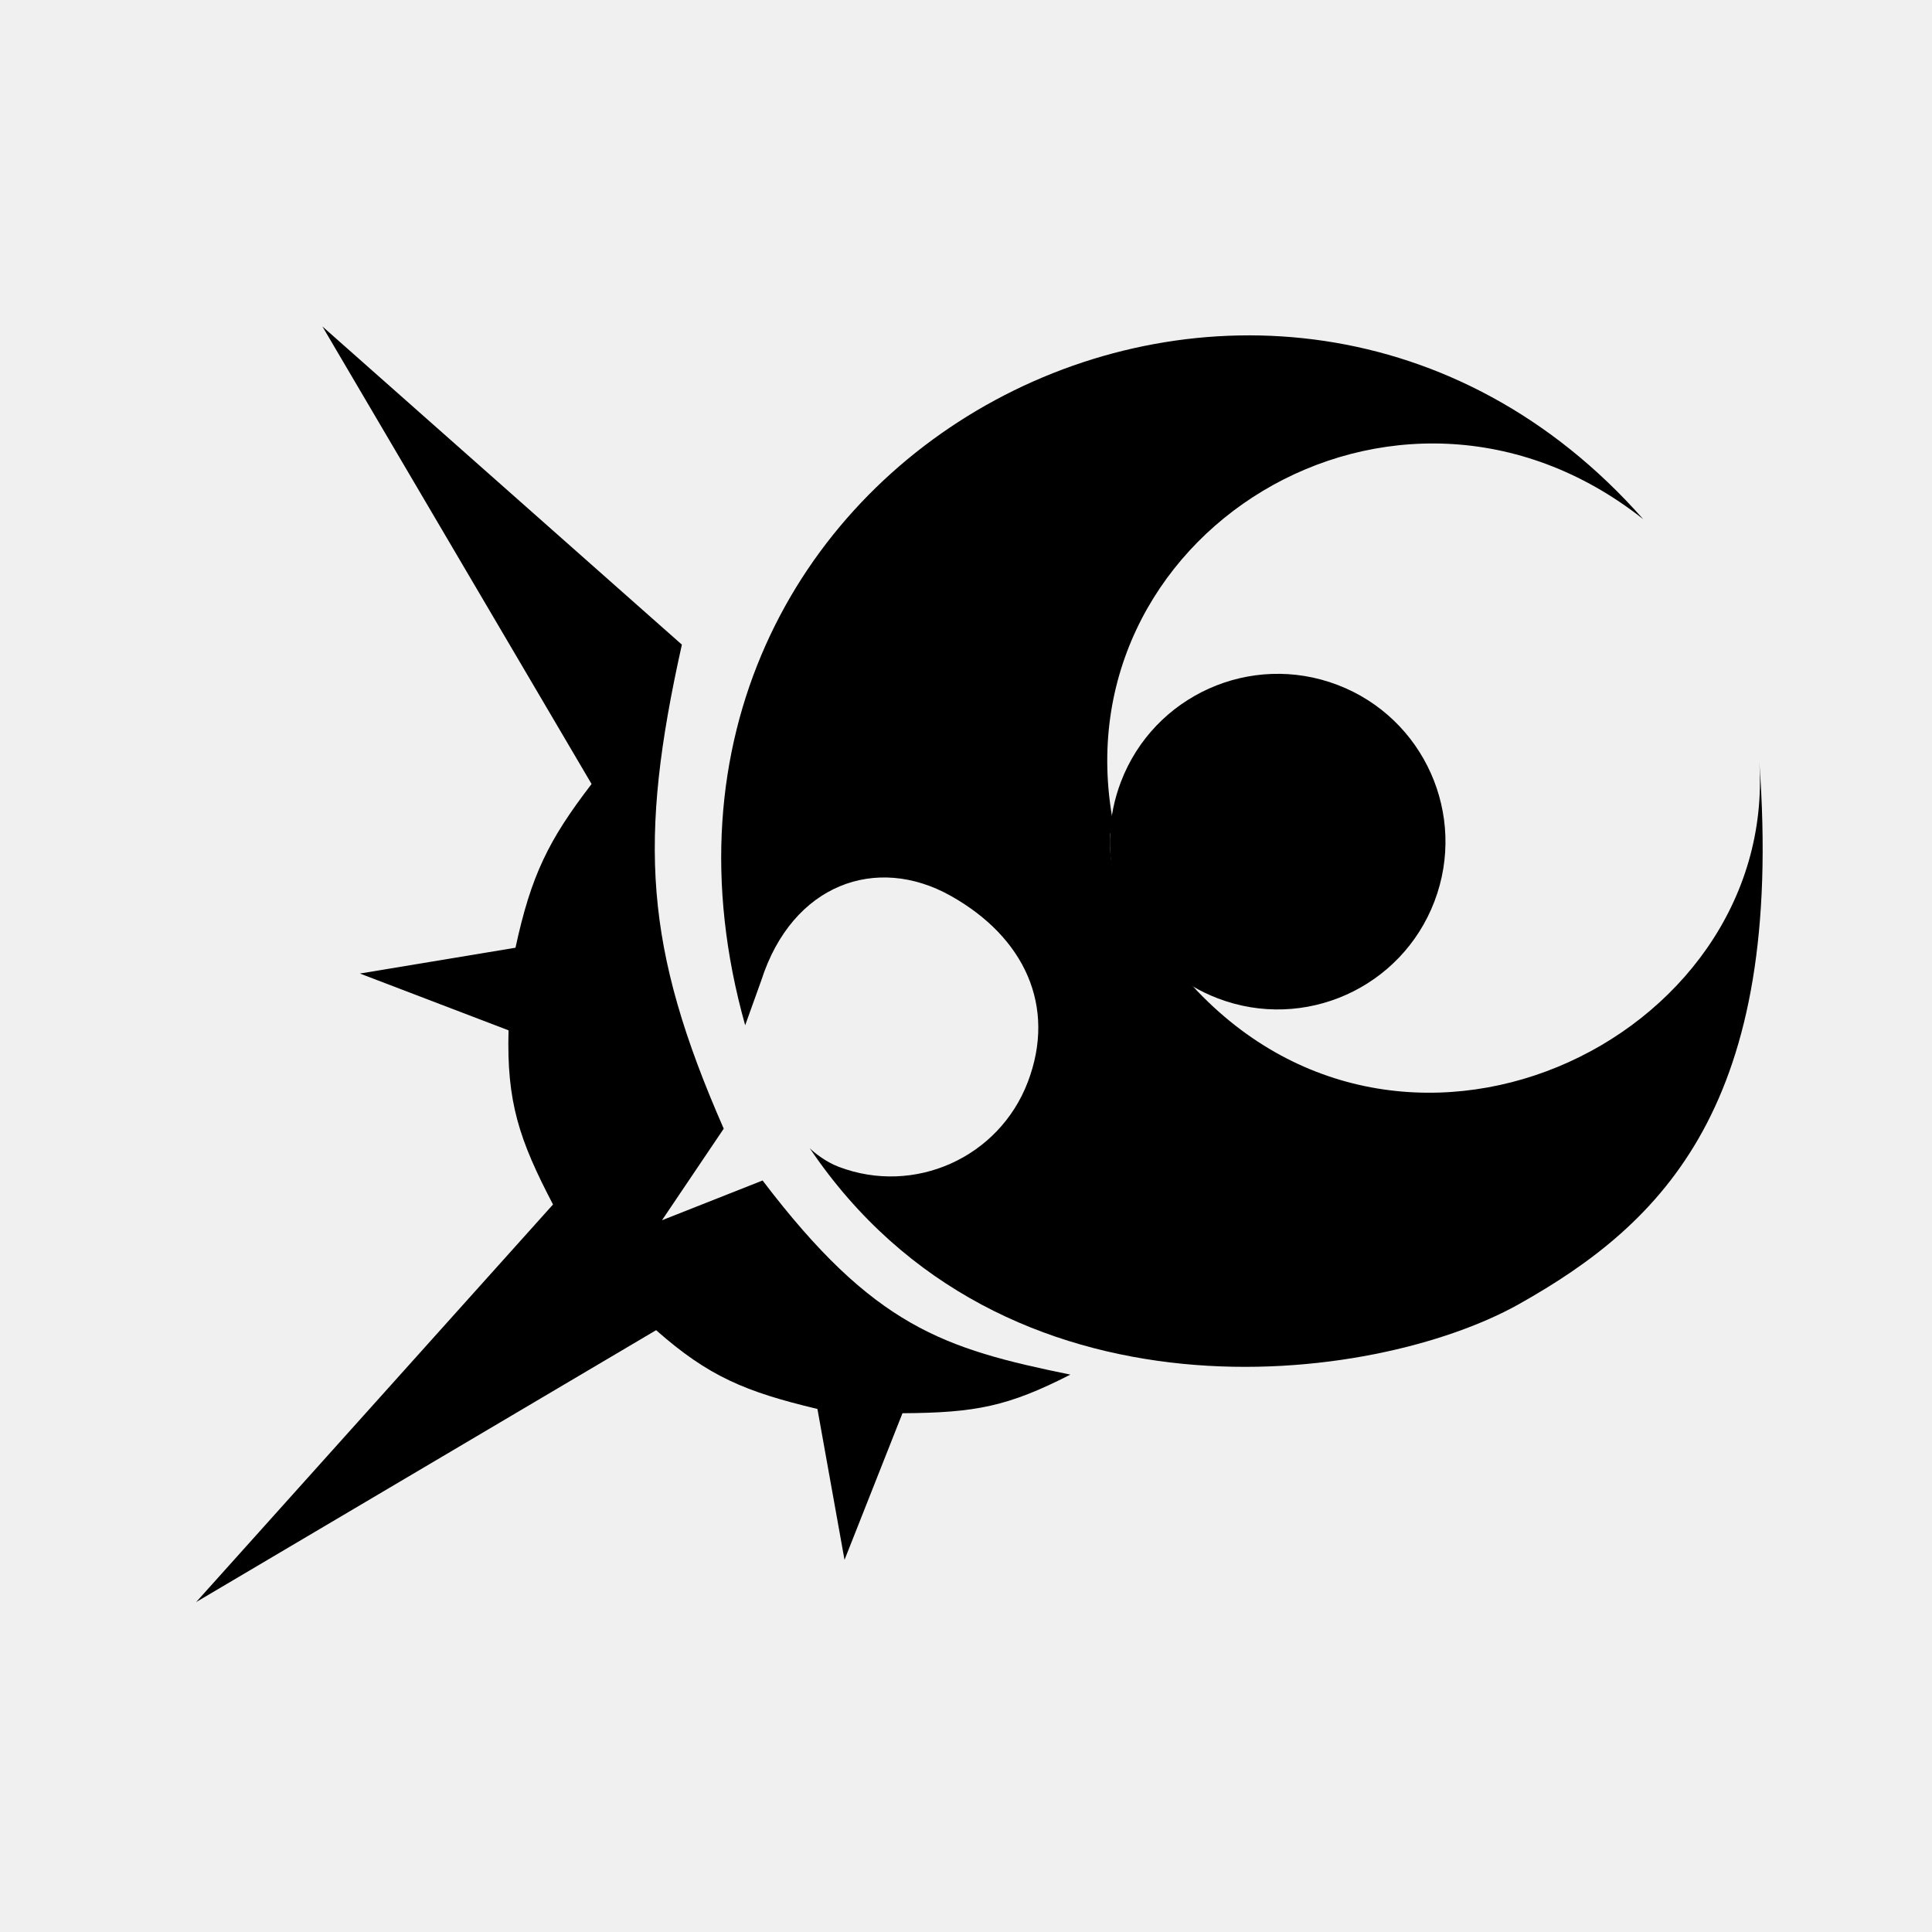
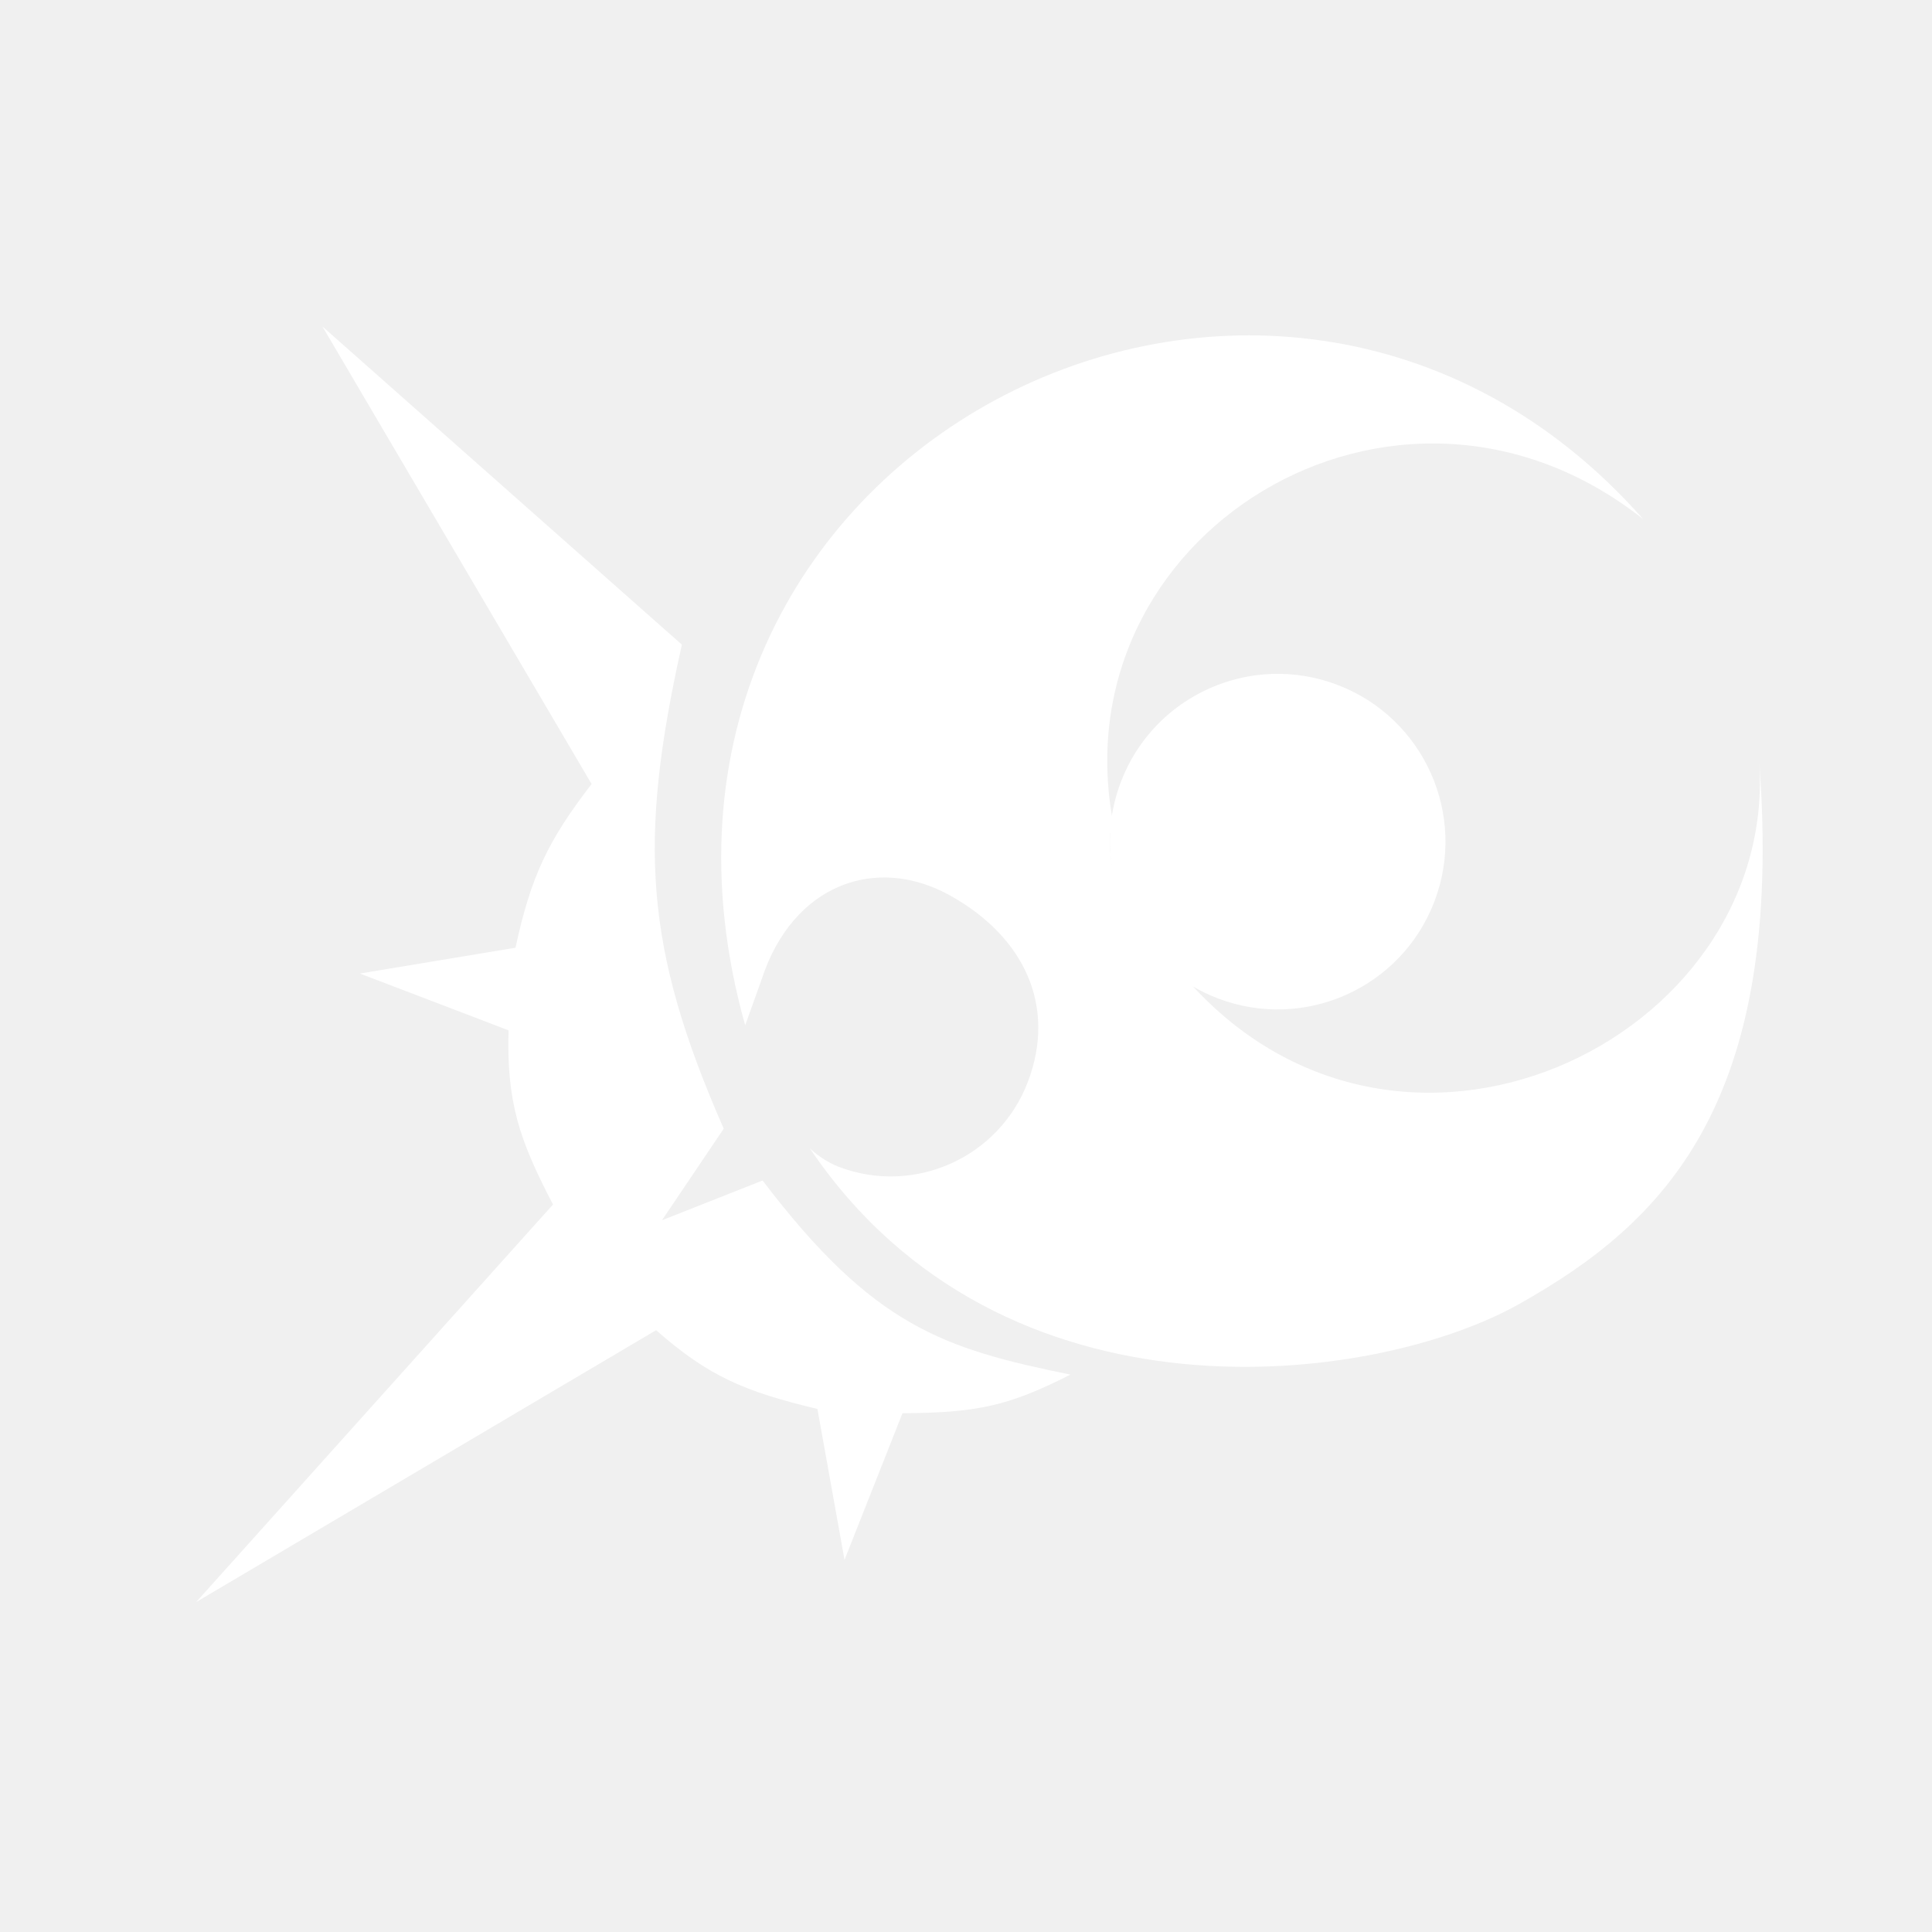
- <svg xmlns="http://www.w3.org/2000/svg" width="50" height="50" viewBox="0 0 50 50" fill="none">
-   <path class="moon" d="M37.123 23.329C36.268 25.57 33.759 26.693 31.518 25.838C29.718 25.151 28.639 23.396 28.728 21.571C28.75 21.124 28.841 20.674 29.009 20.234C29.864 17.994 32.373 16.87 34.614 17.725C36.854 18.58 37.977 21.089 37.123 23.329Z" fill="#000" />
-   <path class="moon" d="M42.527 13.437C32.964 2.599 15.116 11.688 19.285 26.534L19.702 25.373C20.505 22.874 22.682 22.108 24.599 23.181C26.515 24.253 27.346 26.046 26.599 28.004C25.852 29.961 23.66 30.943 21.703 30.196C21.361 30.066 21.063 29.822 20.956 29.716C25.946 37.117 35.575 35.848 39.31 33.751C43.045 31.654 46.188 28.581 45.53 19.708C46.019 26.961 36.103 31.693 30.601 25.22C29.434 24.358 28.658 23.013 28.728 21.571L28.845 21.474C27.246 13.869 36.121 8.37 42.527 13.437Z" fill="#000" />
-   <path class="sun" d="M5.077 41.461L14.312 31.172C13.435 29.494 13.11 28.521 13.161 26.665L9.314 25.195L13.341 24.527C13.744 22.658 14.194 21.742 15.31 20.29L8.344 8.449L17.132 16.228L17.647 16.683C16.514 21.764 16.67 24.516 18.73 29.21L17.132 31.58L19.736 30.551C22.613 34.339 24.426 34.905 27.701 35.575C26.088 36.399 25.247 36.563 23.356 36.574L21.856 40.369L21.155 36.464C19.289 36.018 18.34 35.624 16.98 34.425L5.077 41.461Z" fill="#000" />
+ <svg xmlns="http://www.w3.org/2000/svg" width="50" height="50">
+   <path class="moon" d="M37.123 23.329C36.268 25.57 33.759 26.693 31.518 25.838C29.718 25.151 28.639 23.396 28.728 21.571C28.75 21.124 28.841 20.674 29.009 20.234C29.864 17.994 32.373 16.87 34.614 17.725C36.854 18.58 37.977 21.089 37.123 23.329Z" fill="#fff" />
+   <path class="moon" d="M42.527 13.437C32.964 2.599 15.116 11.688 19.285 26.534L19.702 25.373C20.505 22.874 22.682 22.108 24.599 23.181C26.515 24.253 27.346 26.046 26.599 28.004C25.852 29.961 23.66 30.943 21.703 30.196C21.361 30.066 21.063 29.822 20.956 29.716C25.946 37.117 35.575 35.848 39.31 33.751C43.045 31.654 46.188 28.581 45.53 19.708C46.019 26.961 36.103 31.693 30.601 25.22C29.434 24.358 28.658 23.013 28.728 21.571L28.845 21.474C27.246 13.869 36.121 8.37 42.527 13.437Z" fill="#fff" />
+   <path class="sun" d="M5.077 41.461L14.312 31.172C13.435 29.494 13.11 28.521 13.161 26.665L9.314 25.195L13.341 24.527C13.744 22.658 14.194 21.742 15.31 20.29L8.344 8.449L17.132 16.228L17.647 16.683C16.514 21.764 16.67 24.516 18.73 29.21L17.132 31.58L19.736 30.551C22.613 34.339 24.426 34.905 27.701 35.575C26.088 36.399 25.247 36.563 23.356 36.574L21.856 40.369L21.155 36.464C19.289 36.018 18.34 35.624 16.98 34.425L5.077 41.461Z" fill="#fff" />
</svg>
